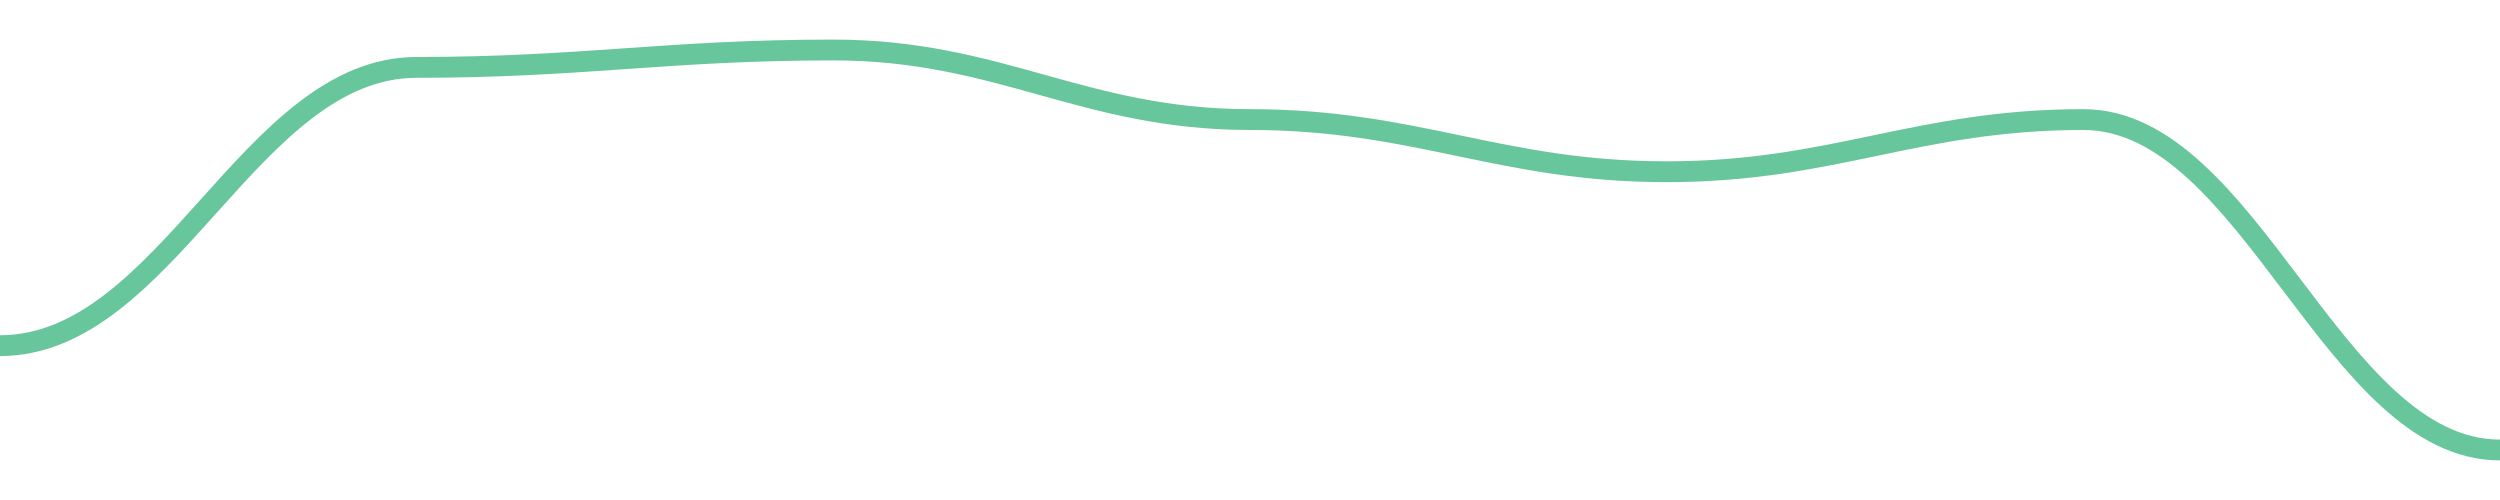
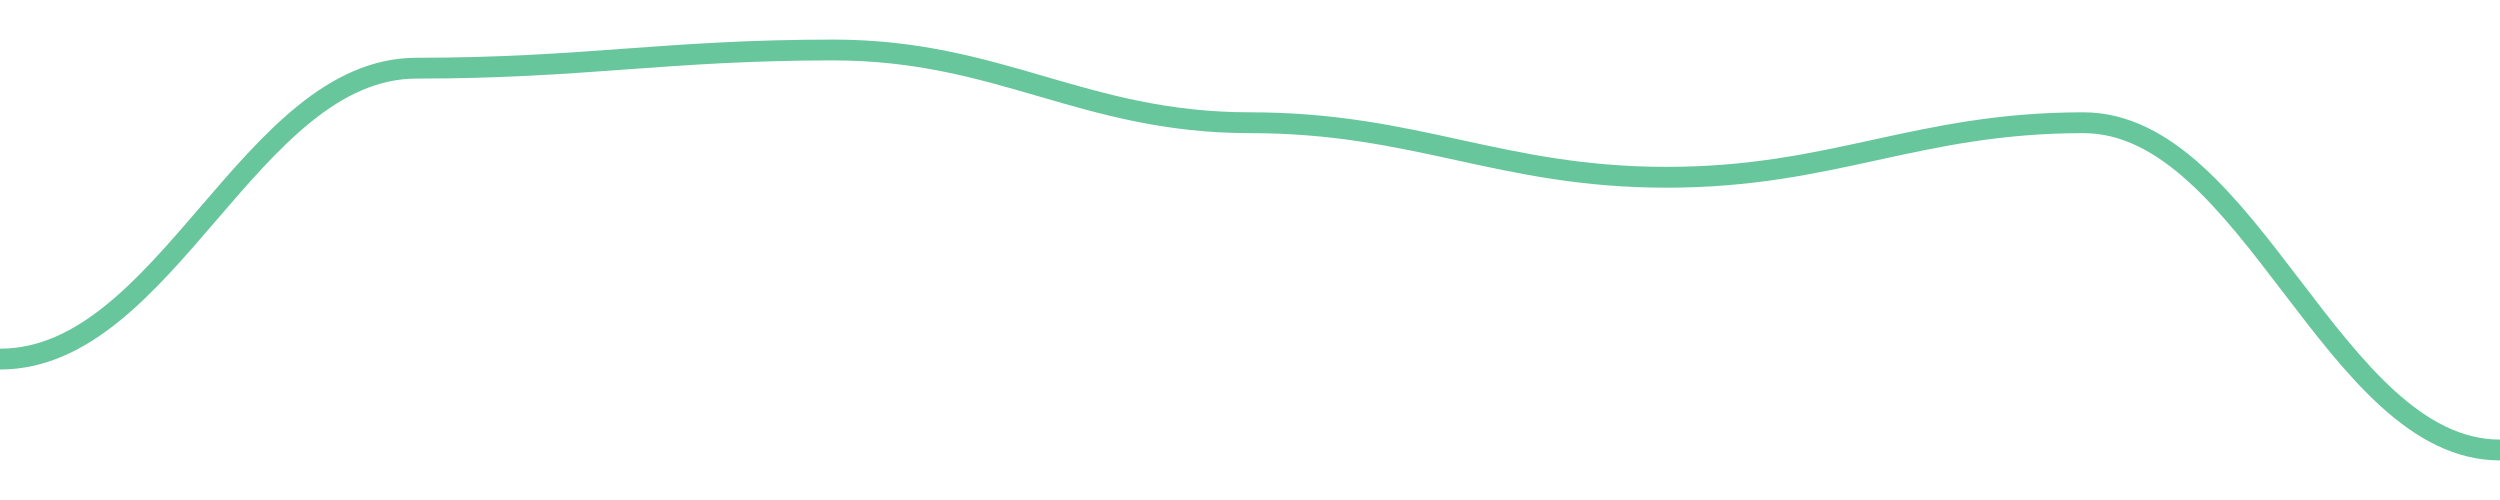
<svg width="180" height="36">
-   <path d="M 0.0,24.887 C 12.0,24.887 18.0,4.852 30.0,4.852 C 42.0,4.852 48.0,3.6 60.0,3.6 C 72.0,3.6 78.0,8.609 90.0,8.609 C 102.0,8.609 108.0,12.365 120.0,12.365 C 132.0,12.365 138.0,8.609 150.0,8.609 C 162.0,8.609 168.0,32.4 180.0,32.4 " fill="none" stroke="#42b883" stroke-width="1.5" opacity="0.8" />
+   <path d="M 0.0,25.855 C 12.0,25.855 18.0,4.909 30.0,4.909 C 42.0,4.909 48.0,3.6 60.0,3.6 C 72.0,3.6 78.0,8.836 90.0,8.836 C 102.0,8.836 108.0,12.764 120.0,12.764 C 132.0,12.764 138.0,8.836 150.0,8.836 C 162.0,8.836 168.0,32.4 180.0,32.4 " fill="none" stroke="#42b883" stroke-width="1.5" opacity="0.8" />
</svg>
